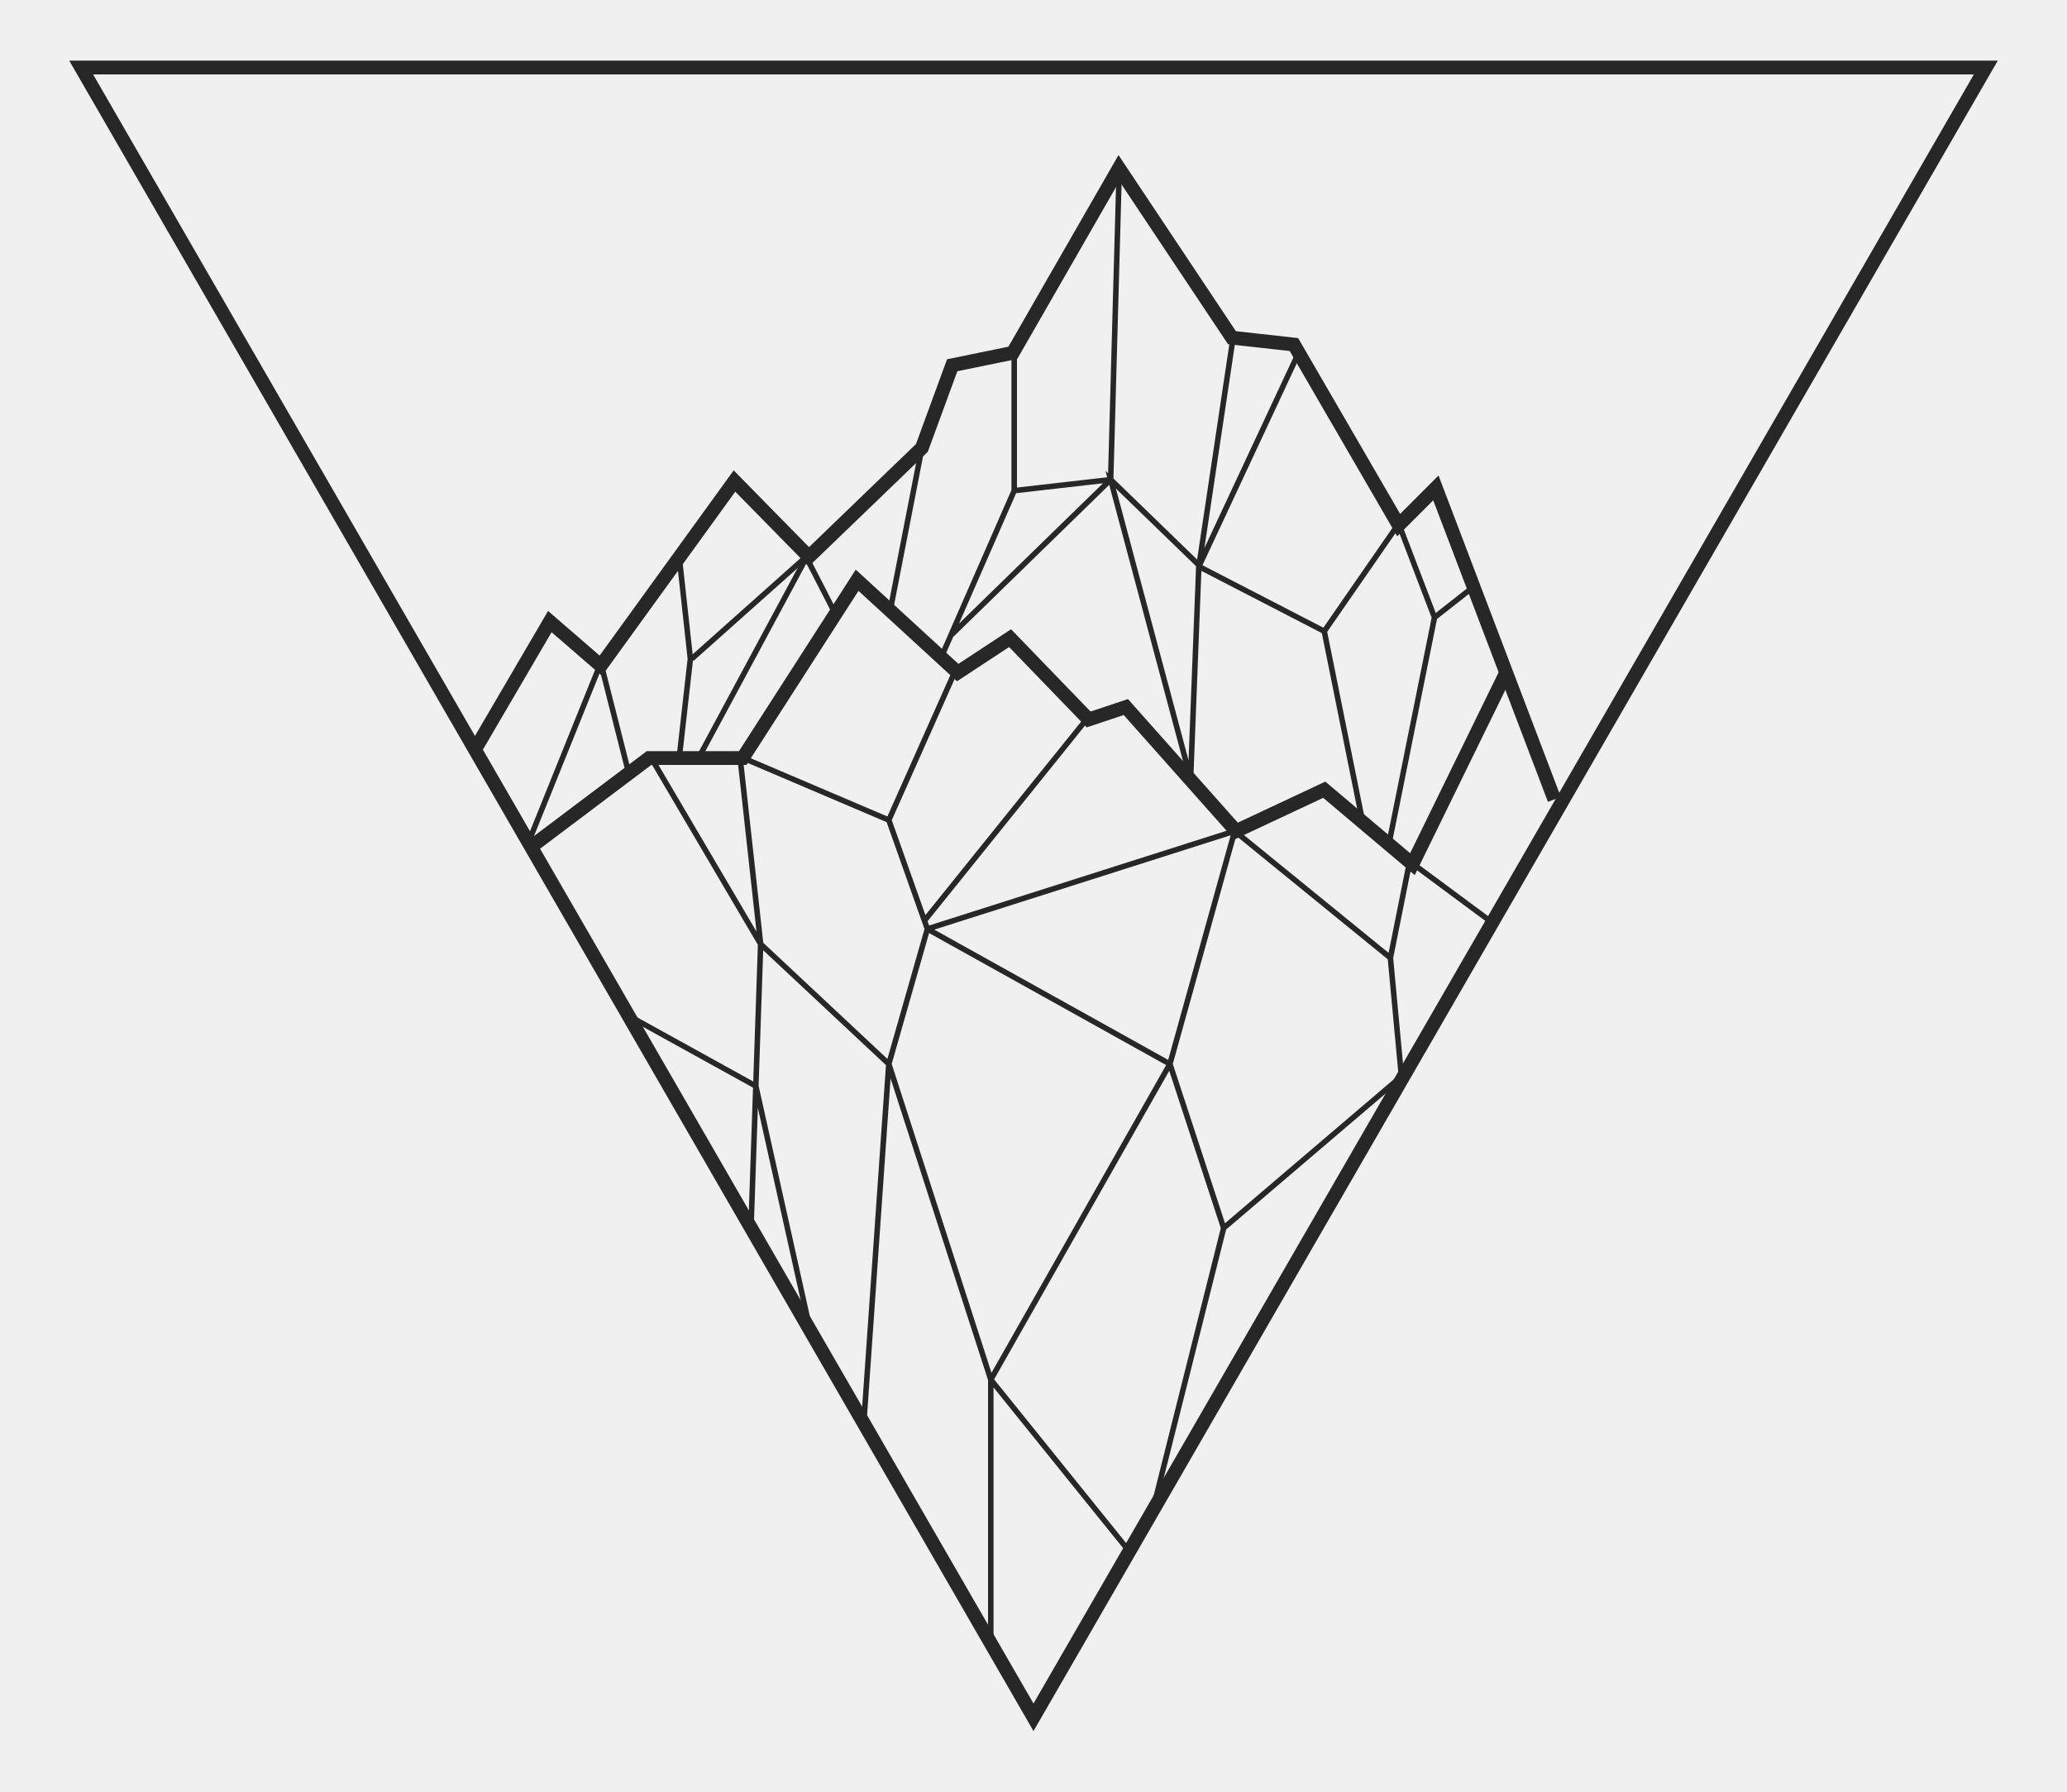
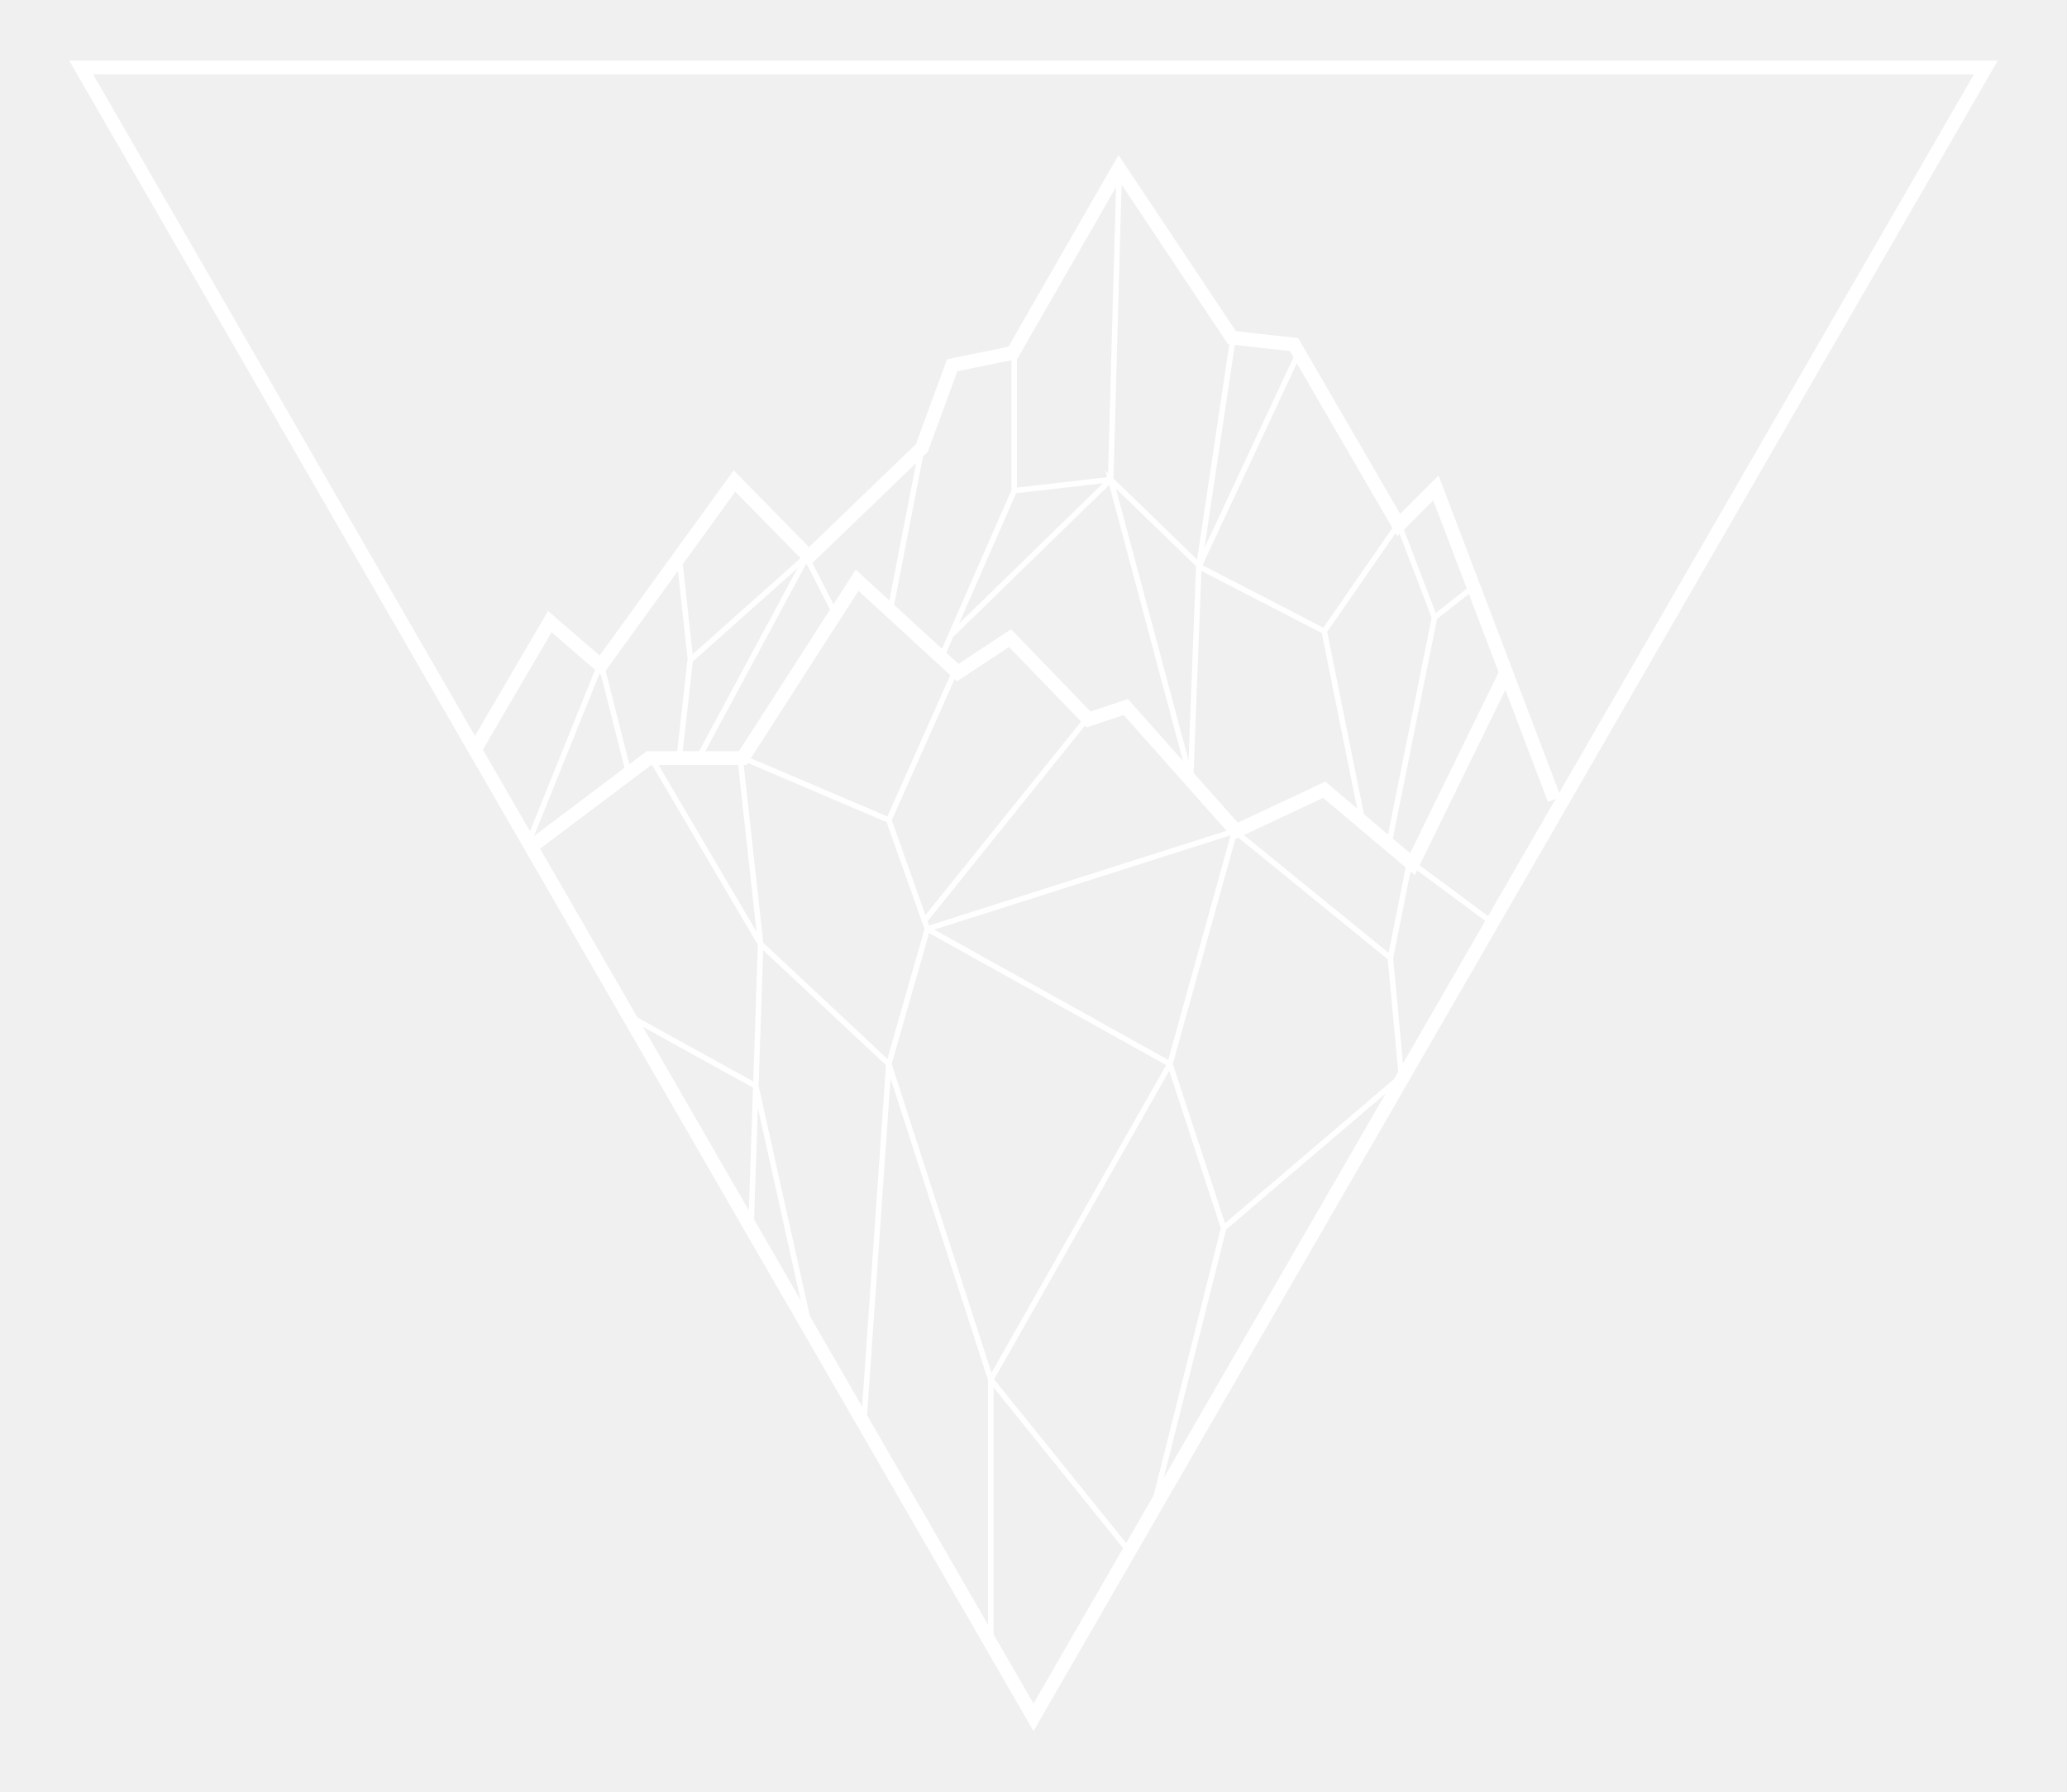
- <svg xmlns="http://www.w3.org/2000/svg" width="750" height="650" viewBox="0 0 750 650" fill="none" stroke="#272727">
+ <svg xmlns="http://www.w3.org/2000/svg" width="750" height="650" viewBox="0 0 750 650" fill="none" stroke="#ffffff">
  <g clip-path="url(#clip0_1_18)">
    <path d="M720.544 24.5L375 623L29.456 24.5L720.544 24.5Z" stroke-width="5" />
    <path d="M172 272.5L199.5 225.5L218 241.5L266.5 174.5L293.5 202L334.5 162.5L345.5 132.5L367.5 128L406 61L447 122.5L469.5 125L507.5 190.5L521 177L564 290" stroke-width="5" />
    <path d="M193 307L235.5 275H269.5L311 210.5L347.5 244L366.5 231.5L395 261L408.5 256.5L448.5 301.5L480.5 286.5L512.5 313.5L546.5 244" stroke-width="5" />
    <path d="M192 305L218 240.5L228 280" stroke-width="2" />
    <path d="M246.5 274.5L250.5 239L246.5 202.5" stroke-width="2" />
    <path d="M251 239L292.5 202L302.5 221.5" stroke-width="2" />
    <path d="M254 274L293 201.5M323 221.5L334.5 162.5M368 128.5V178M368 178L345 230.509M368 178L403 174M341.5 238.5L345 230.509M345 230.509L403 174M403 174L406 65.5M403 174L432 282.5L435 205L403 174Z" stroke-width="2" />
    <path d="M447.5 122L435 205.5M435 205.5L470.5 129.5M435 205.5L480.5 229M480.5 229L507.5 190L520.5 224M480.5 229L494.5 298.5M520.5 224L534.5 213M520.5 224L504 306" stroke-width="2" />
    <path d="M347 242.5L322.5 297.5M322.5 297.5L268.5 274.5L276 342.5M322.5 297.5L335.437 334M276 342.5L322.5 386M276 342.5L274.25 394M276 342.5L236 274.5M272.5 445.5L274.25 394M322.5 386L313.5 515M322.5 386L336.5 337M322.5 386L359.5 500.5M274.25 394L229 369M274.25 394L293.5 480.5M336.5 337L424.5 386M336.5 337L335.437 334M336.5 337L448 301.5M424.5 386L359.5 500.5M424.5 386L448 301.5M424.5 386L444 445.5M359.5 500.5L409.5 562.5M359.5 500.5V593M335.437 334L395 260M448 301.5L504.5 347.5M444 445.5L417.5 551M444 445.5L508.5 390.5L504.5 347.5M504.5 347.5L511.5 312.5L540.5 334" stroke-width="2" />
  </g>
  <defs>
    <clipPath id="clip0_1_18">
      <rect width="750" height="650" fill="white" />
    </clipPath>
  </defs>
</svg>
